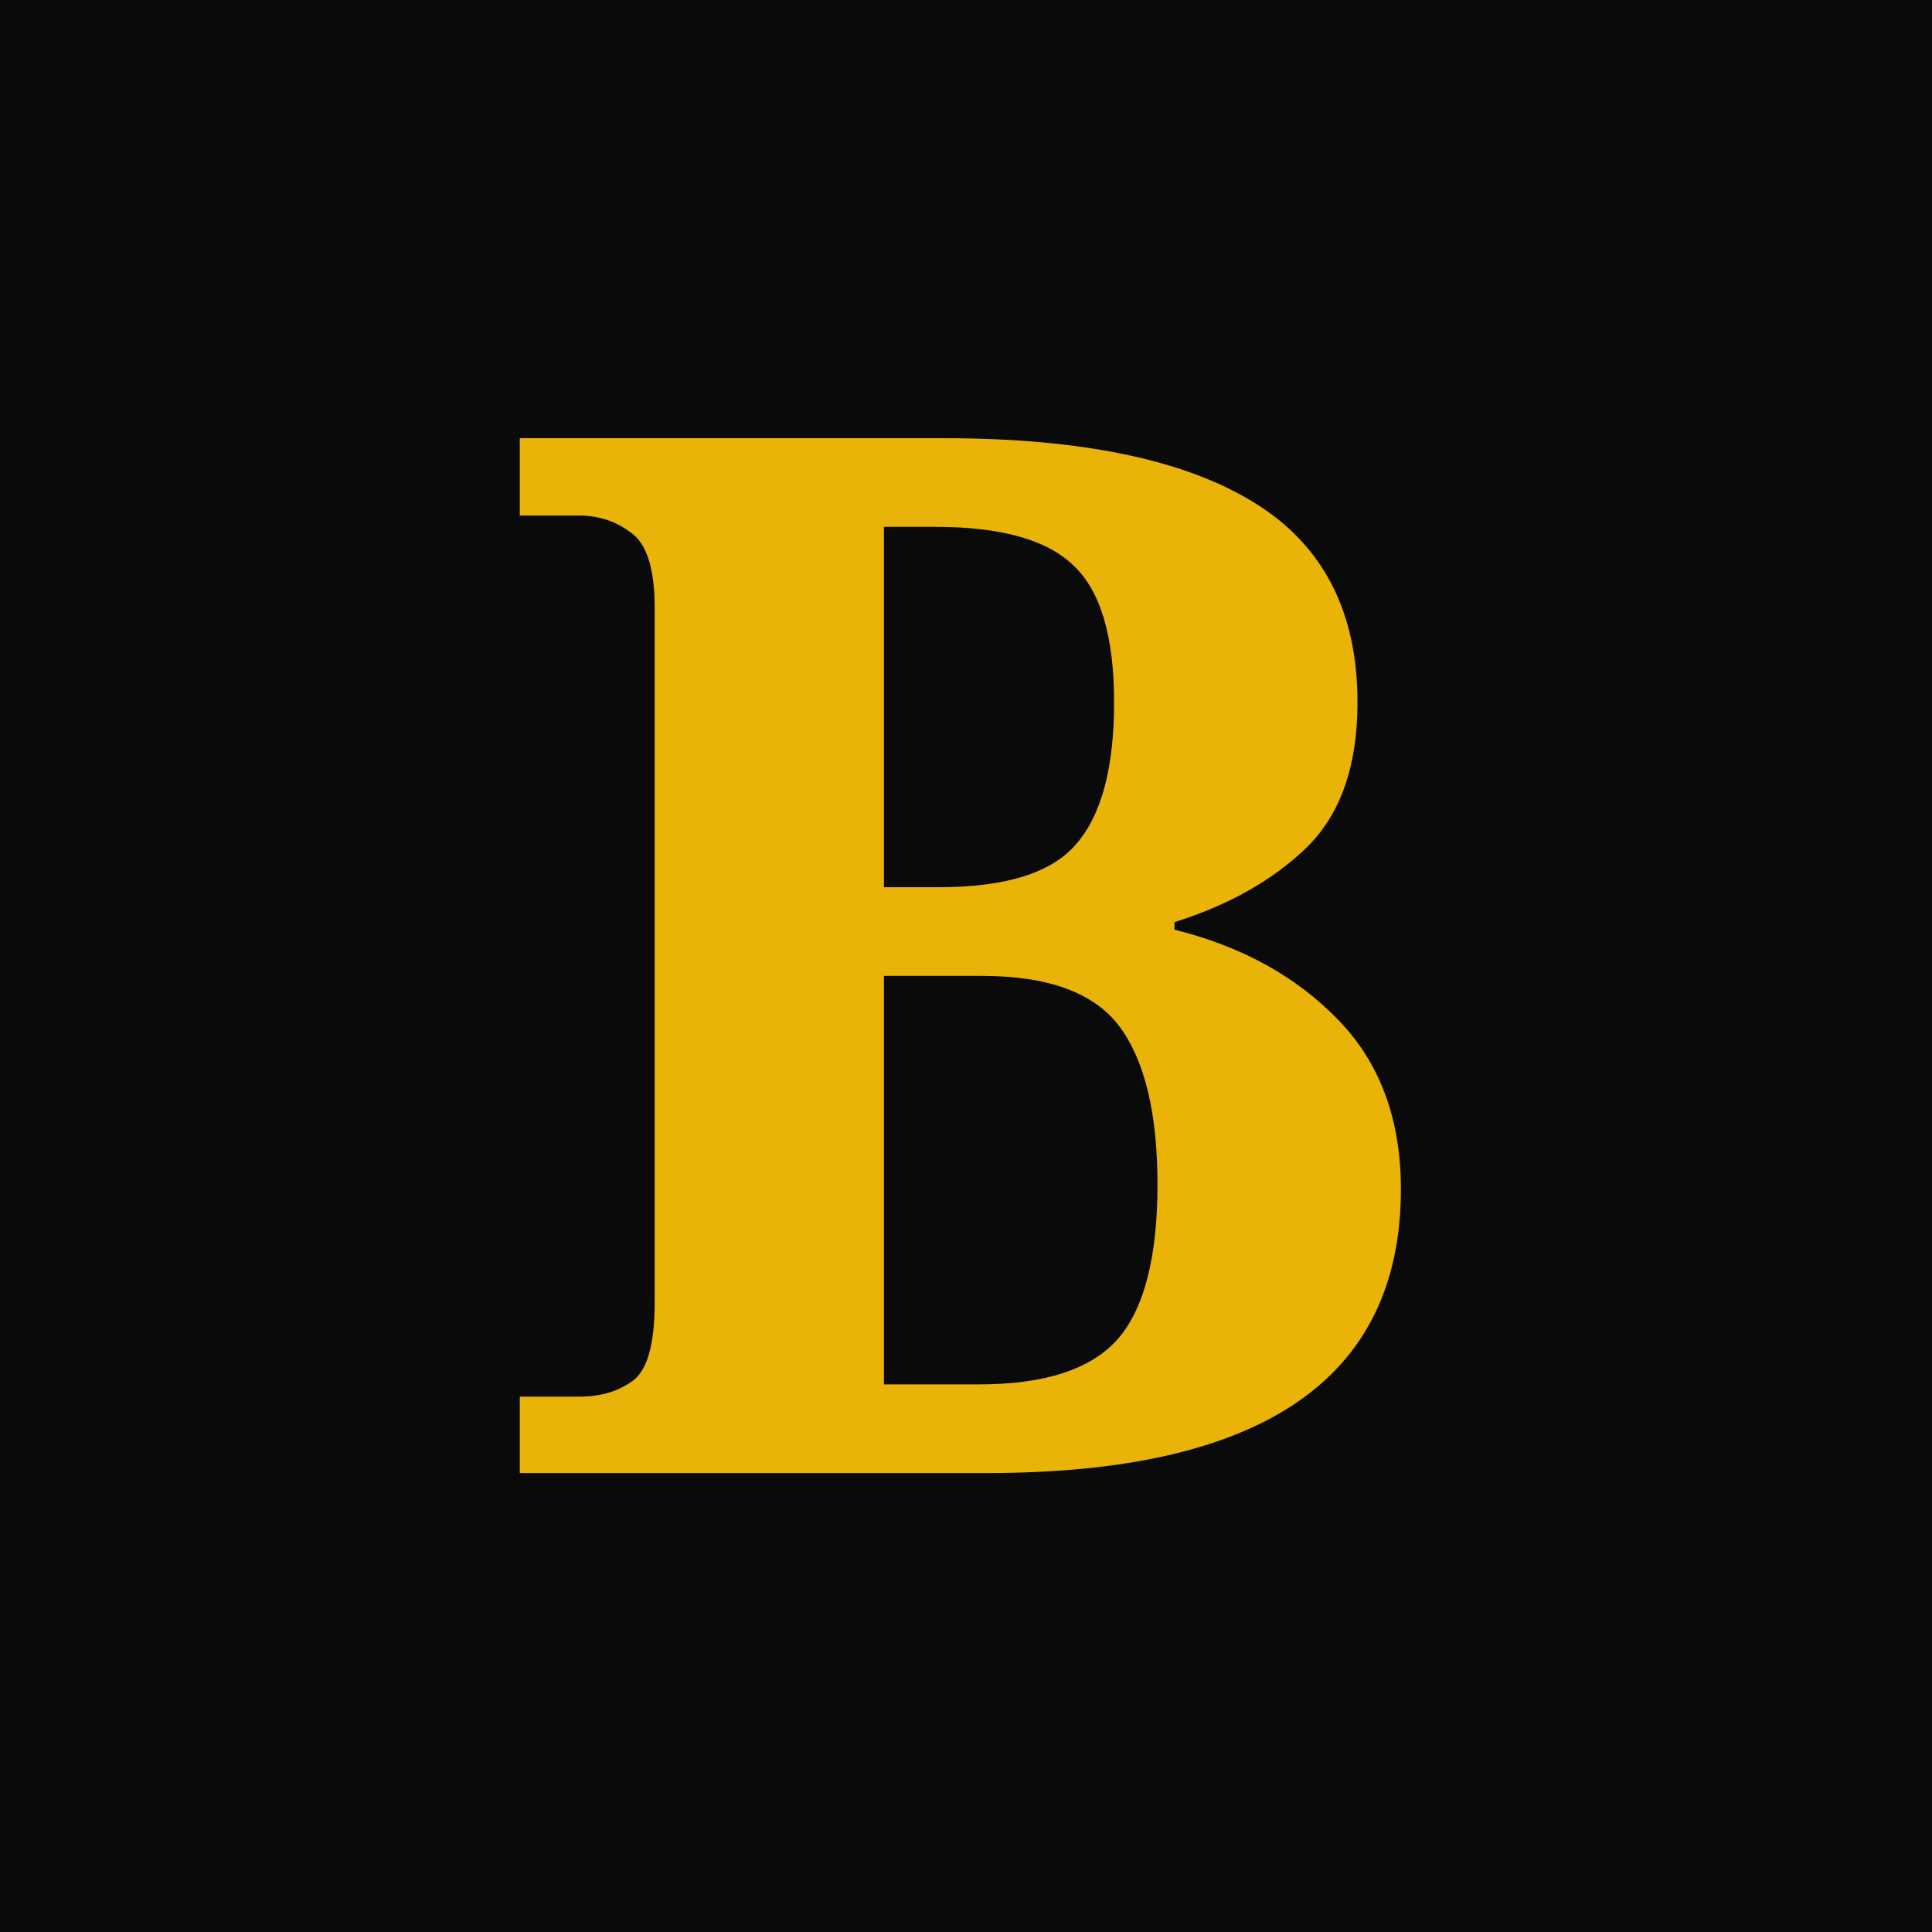
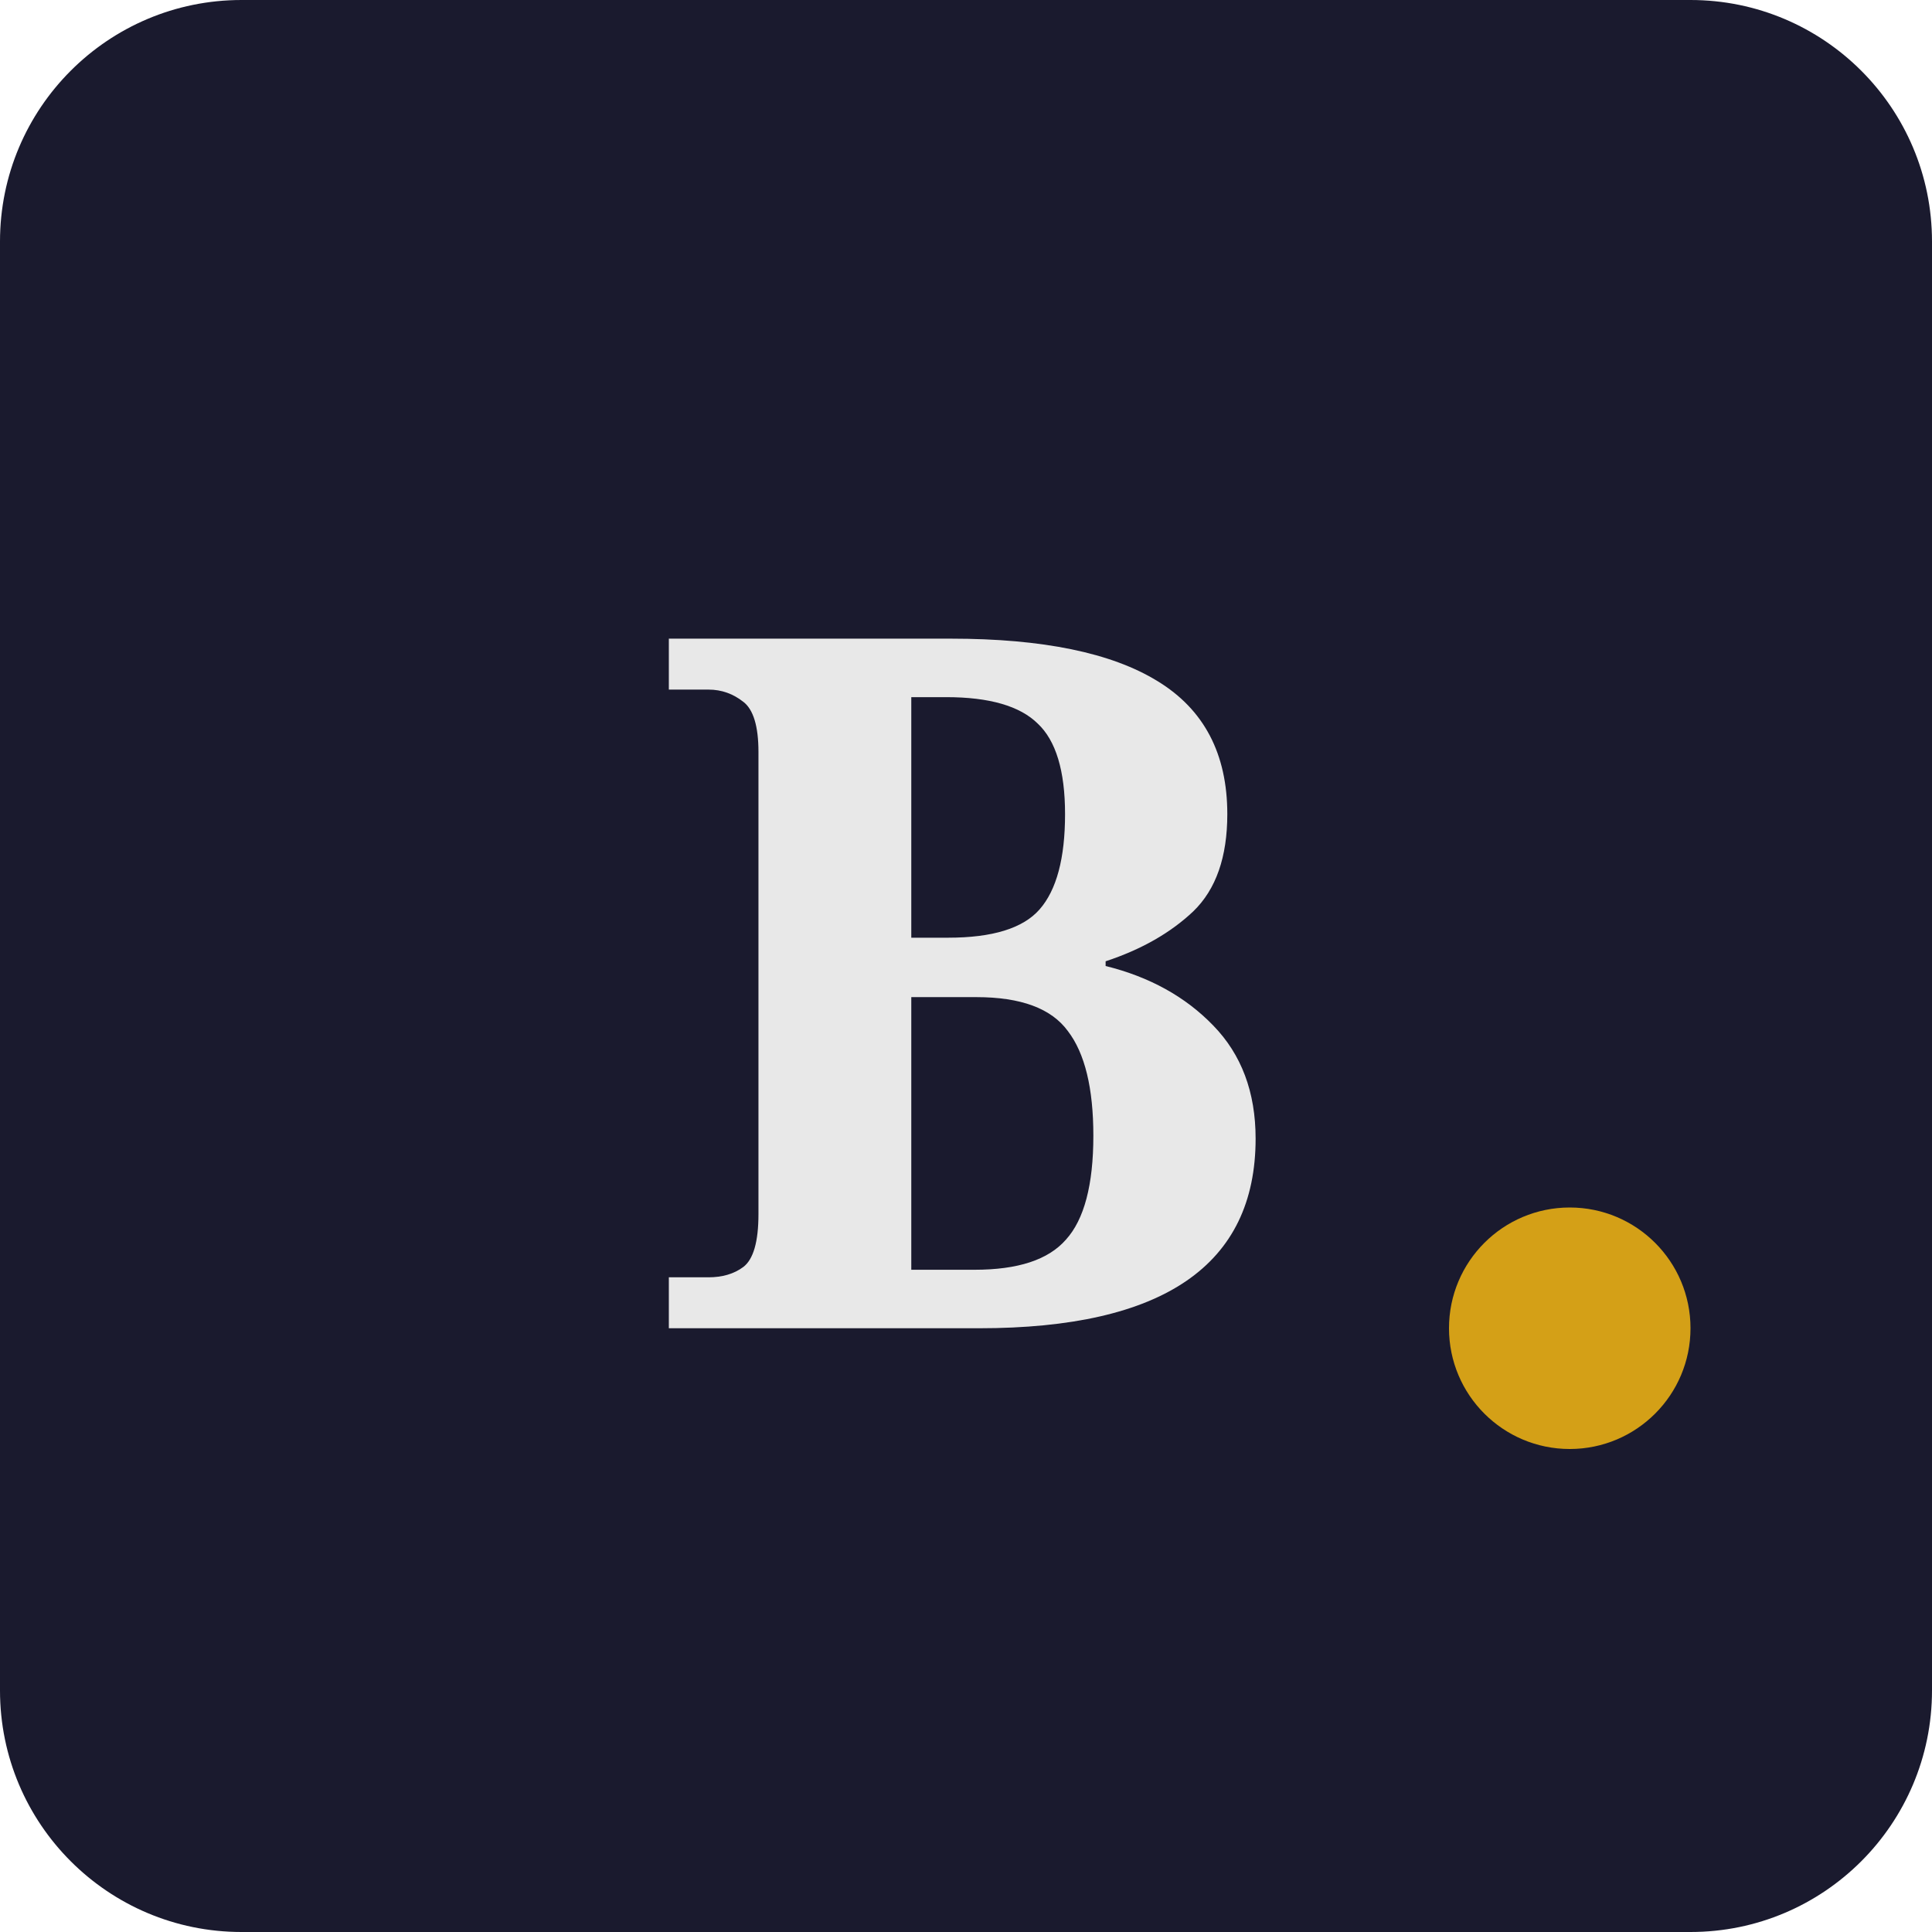
<svg xmlns="http://www.w3.org/2000/svg" viewBox="0 0 32 32">
-   <rect width="32" height="32" rx="0" fill="#0a0a0a" />
-   <text x="50%" y="50%" font-family="serif" font-weight="bold" font-size="24" fill="#eab308" text-anchor="middle" dy=".35em">B</text>
+   <rect width="32" height="32" rx="4" fill="#1a1a2e" />
+   <text x="16" y="22" text-anchor="middle" font-family="serif" font-weight="700" font-size="16" fill="#e8e8e8">B</text>
+   <circle cx="26" cy="22" r="2" fill="#d4a017" />
</svg>
